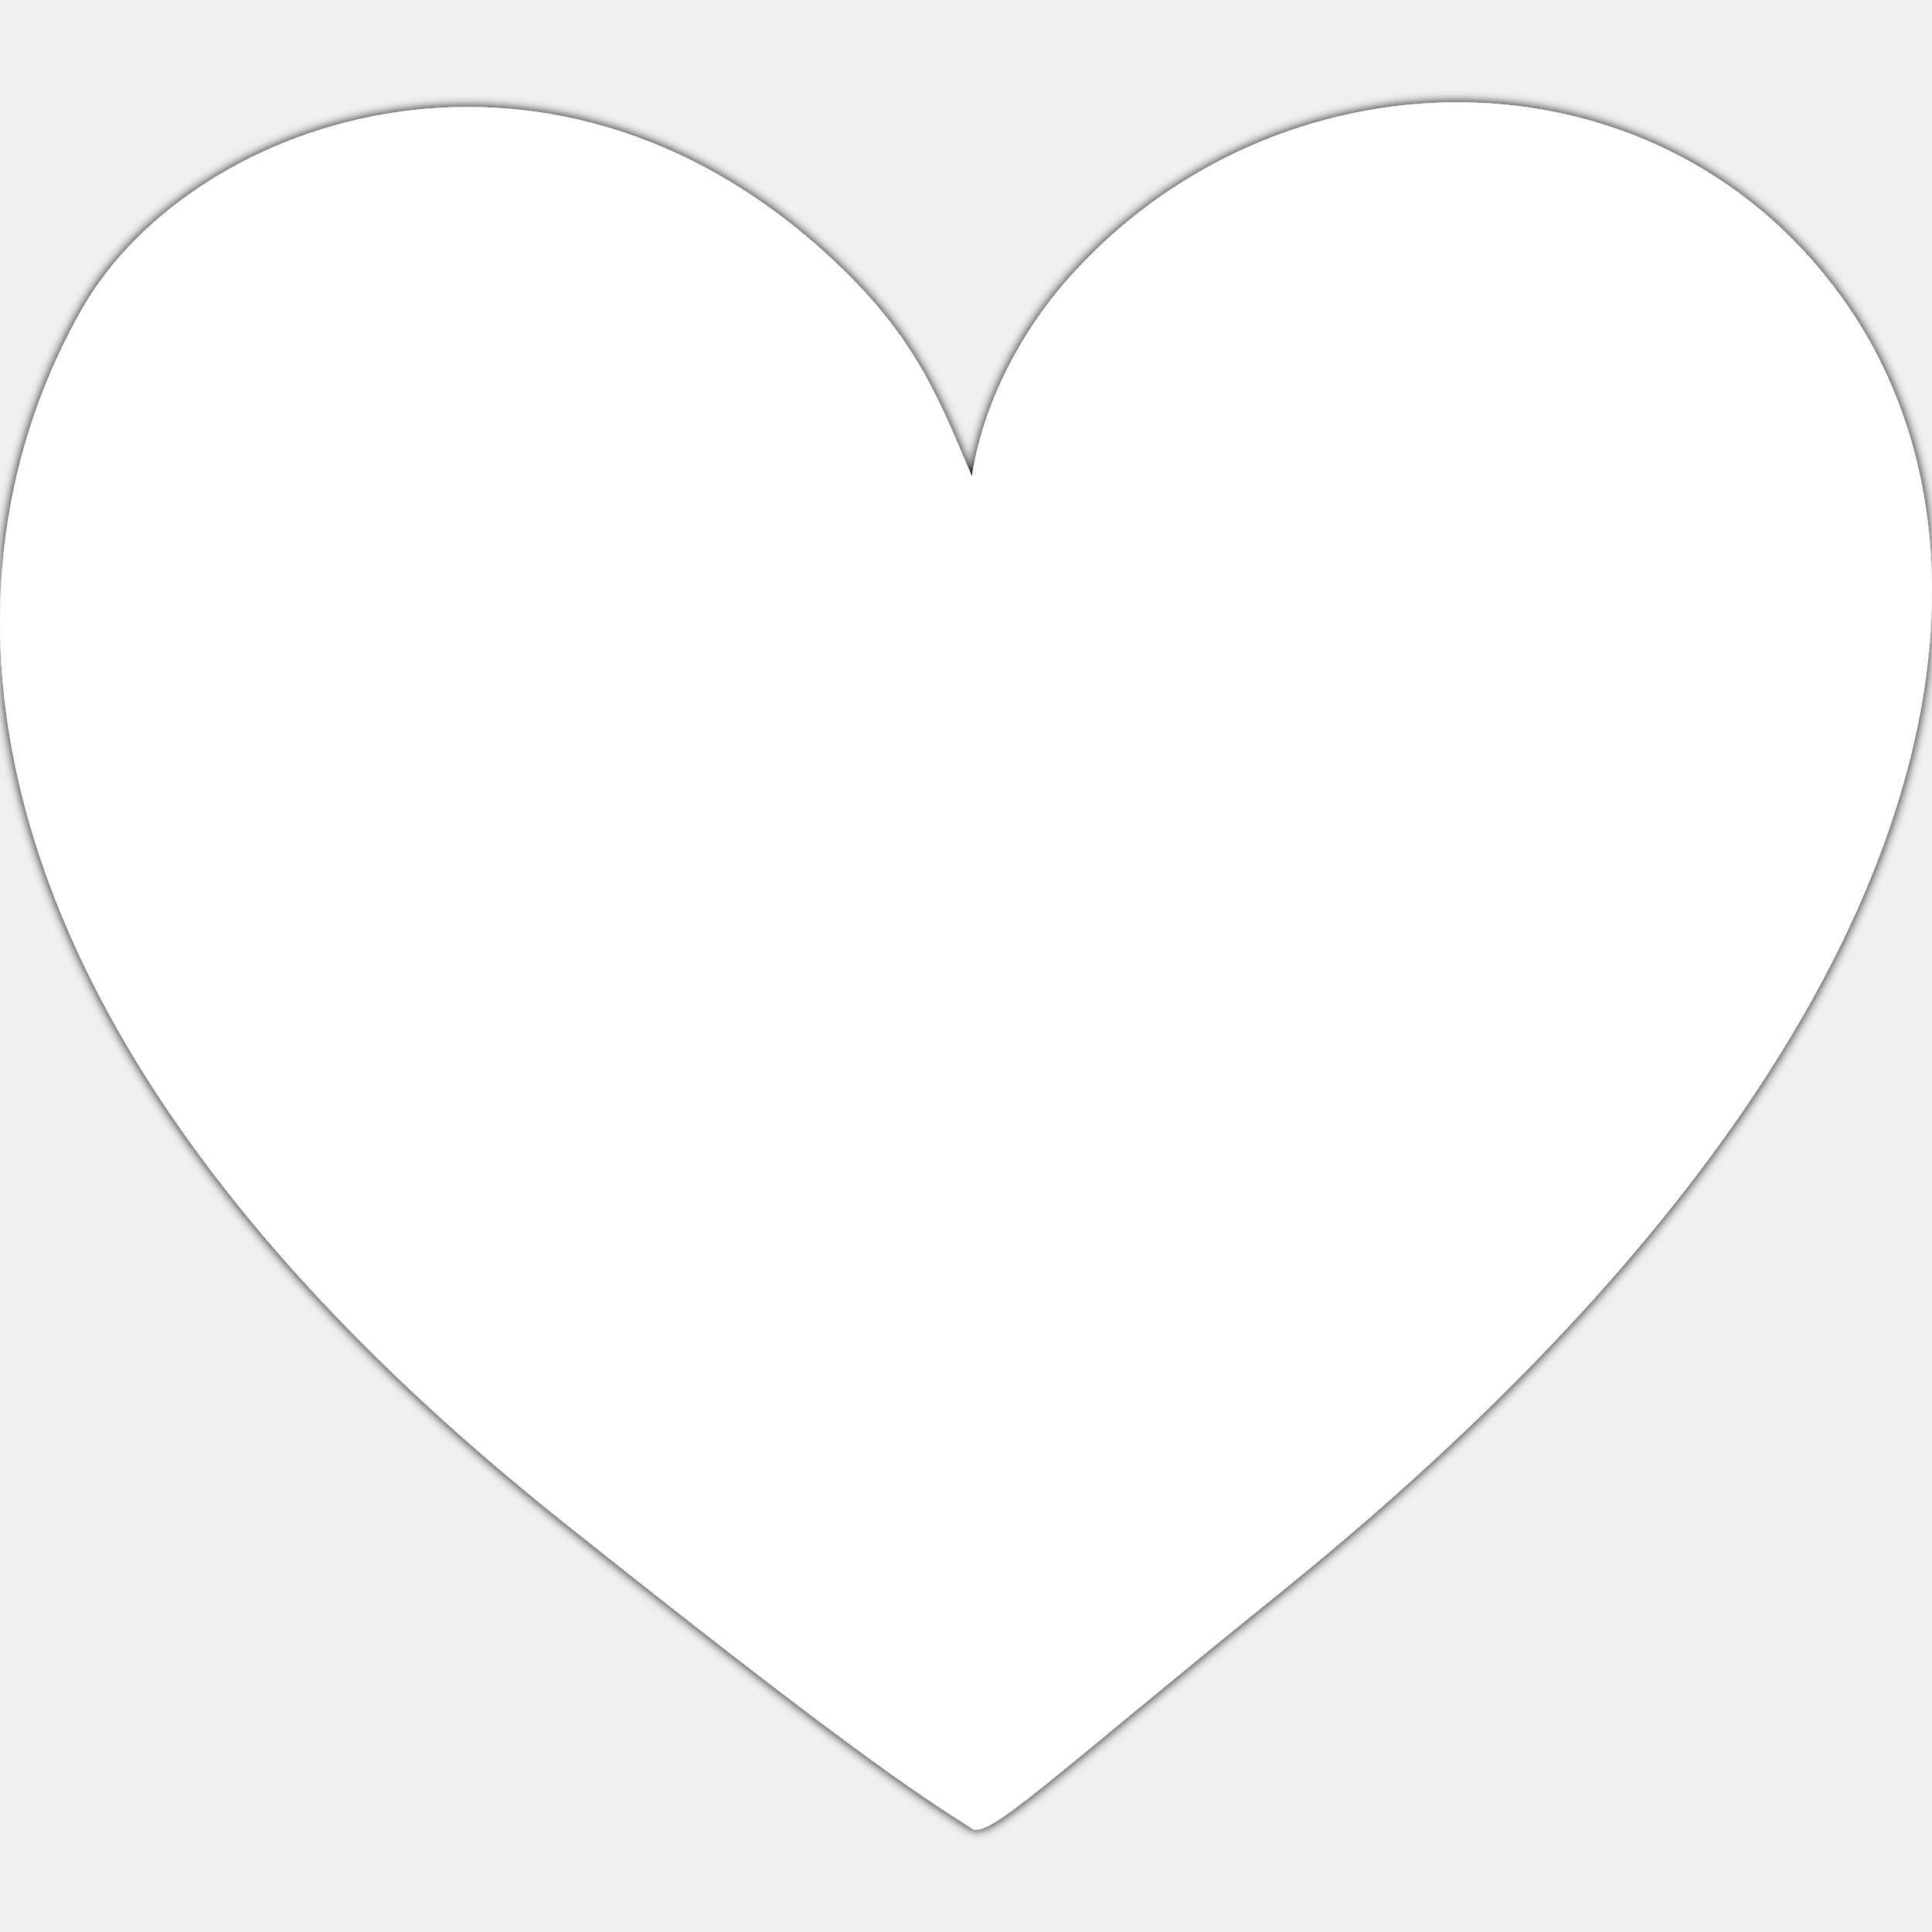
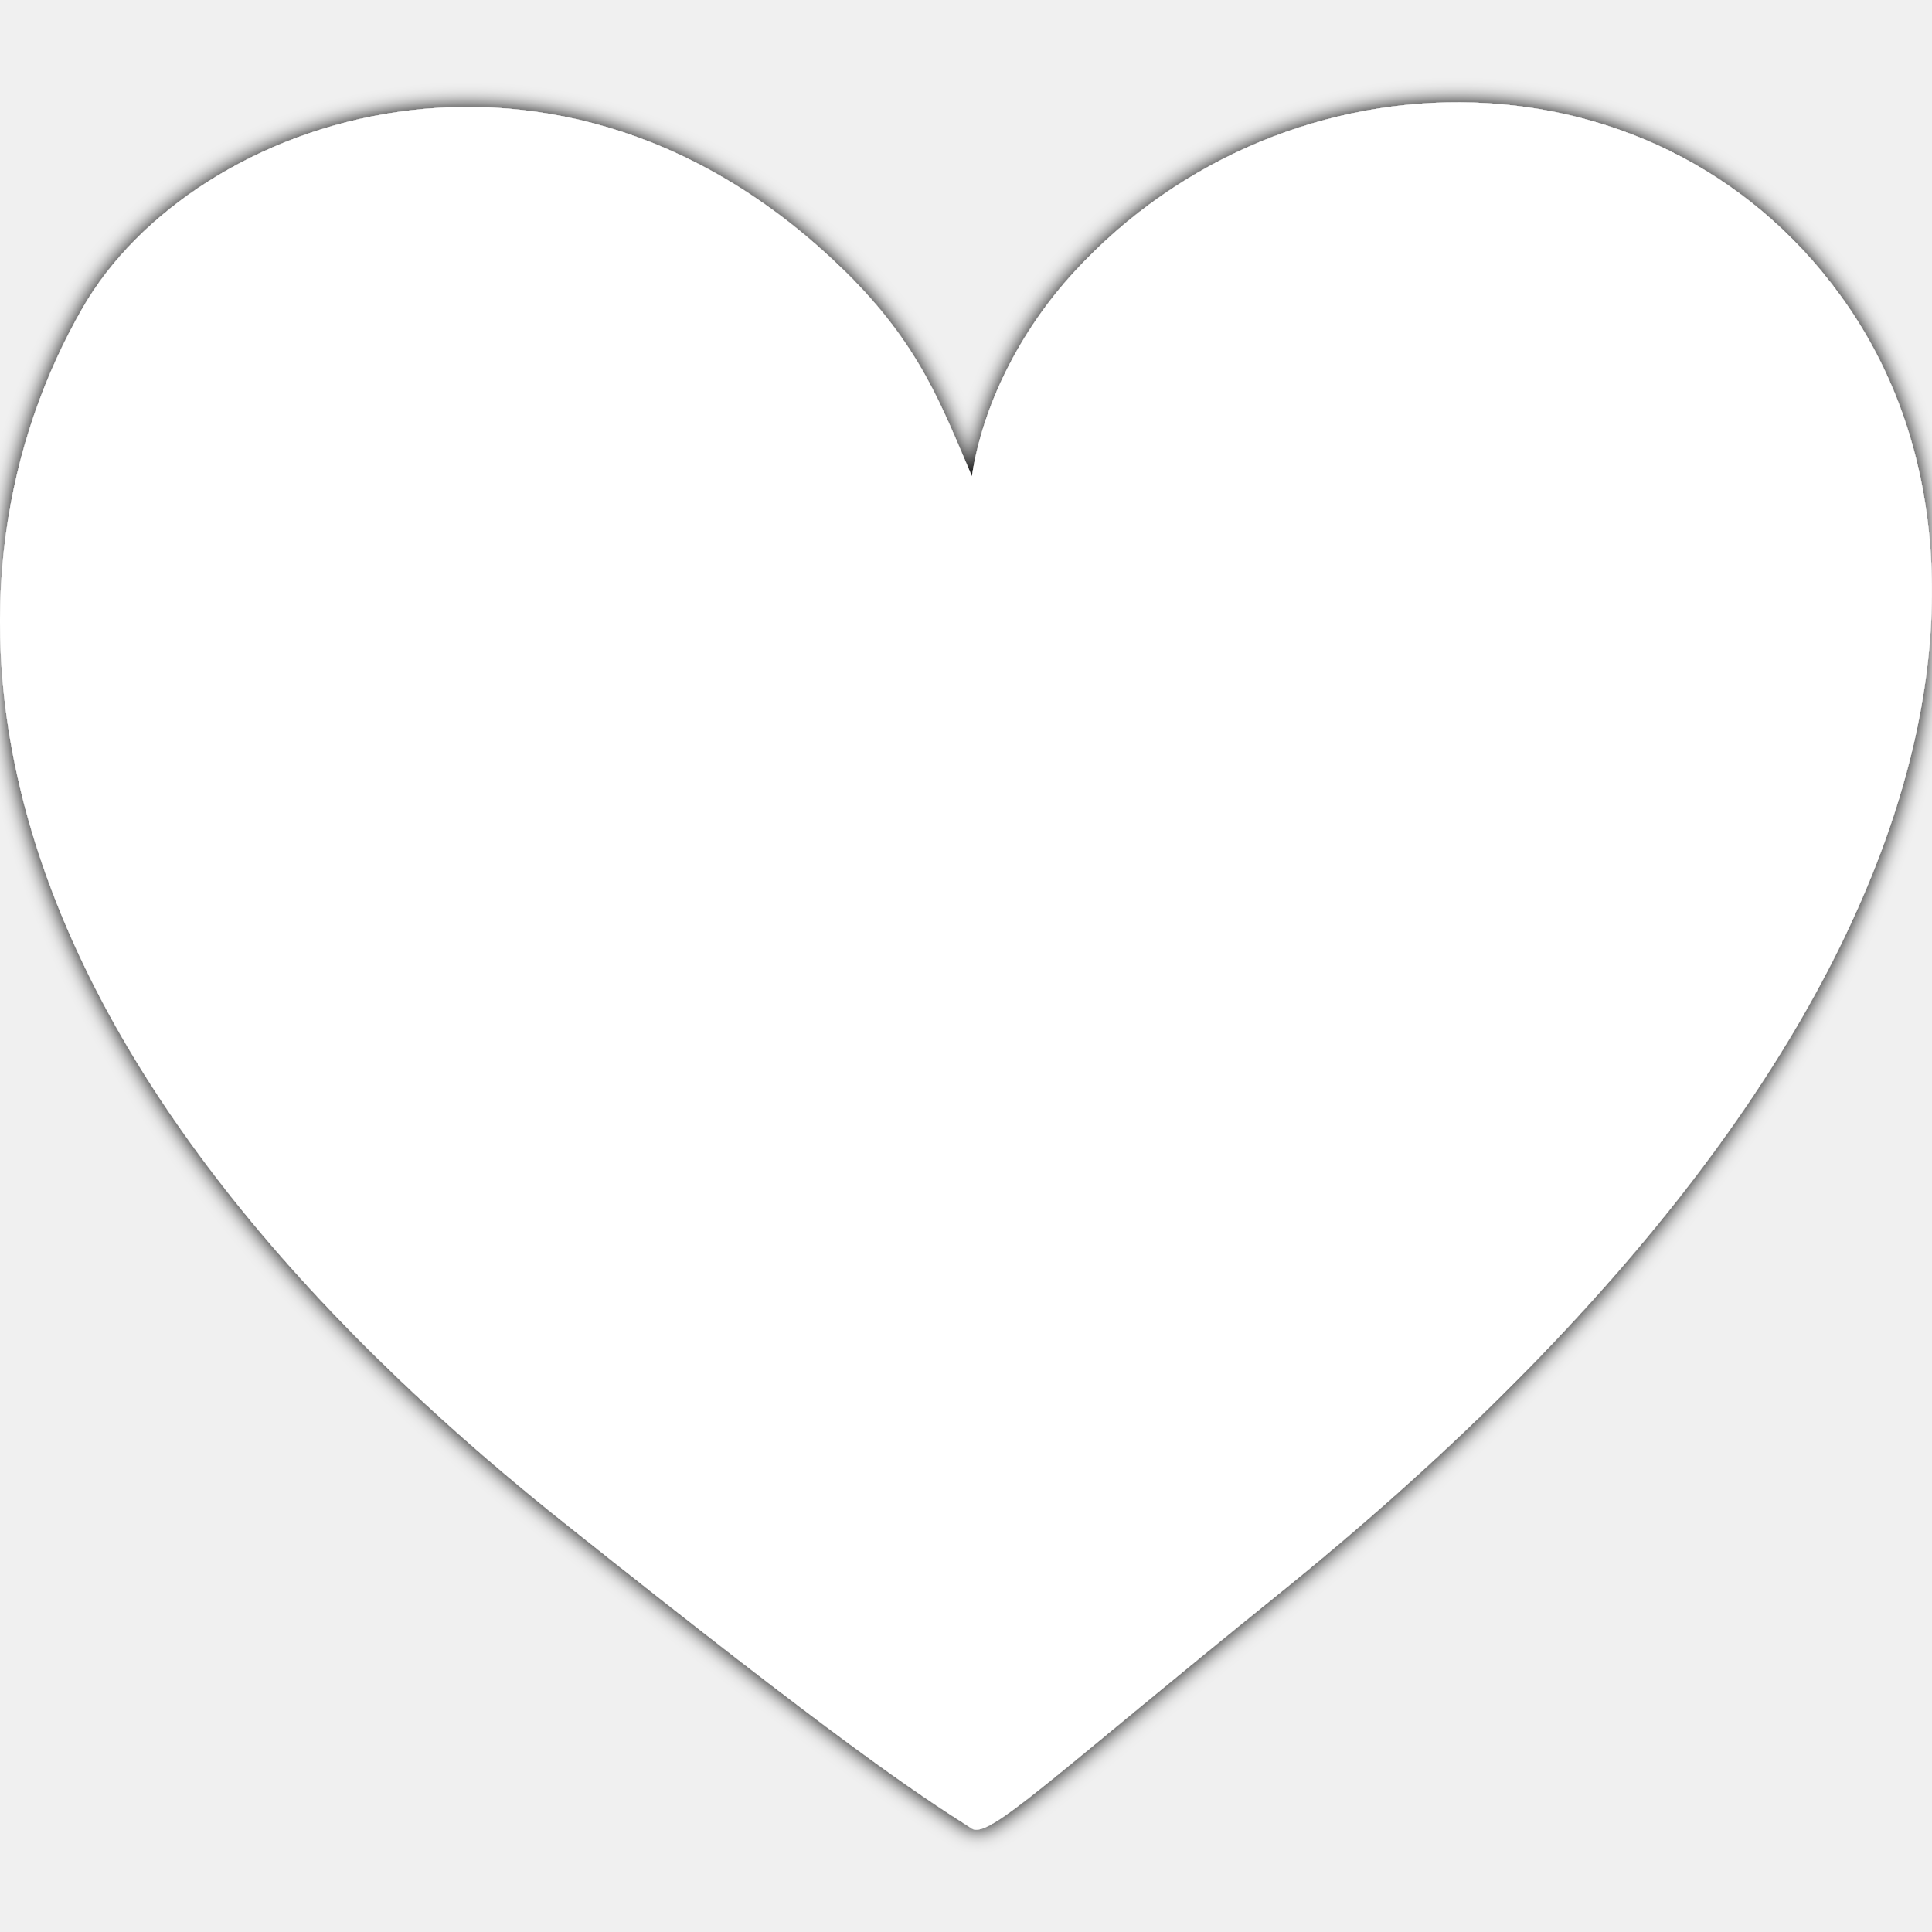
<svg xmlns="http://www.w3.org/2000/svg" width="512" height="512" version="1.1" viewBox="0 0 1866.7 1866.7">
  <defs>
    <filter id="shadow-1" height="300%" width="300%" x="-100%" y="-100%">
      <feFlood flood-color="rgba(0, 0, 0, 1)" result="flood" />
      <feComposite in="flood" in2="SourceGraphic" operator="atop" result="composite" />
-       <feGaussianBlur in="composite" stdDeviation="5" result="blur" />
+       <feGaussianBlur in="composite" stdDeviation="10" result="blur" />
      <feOffset dx="0" dy="0" result="offset" />
      <feComposite in="SourceGraphic" in2="offset" operator="over" />
    </filter>
  </defs>
  <path d="m817.13 262.85c71.825 70.838 92.554 129.25 121.93 197.42 9.987-66.715 45.058-139 98.709-197.42 206.24-224.77 573.55-223.6 749.02 34.838 172.33 253.8 98.999 717.5-551.61 1242.6-220.41 177.85-279.75 236.84-296.13 226.45-55.103-35.012-125.88-81.754-394.83-296.13-611.64-487.5-608.97-921.36-464.51-1172.9 107.36-186.85 461.03-307.27 737.41-34.838z" fill="#fff" filter="url(#shadow-1)" />
</svg>
